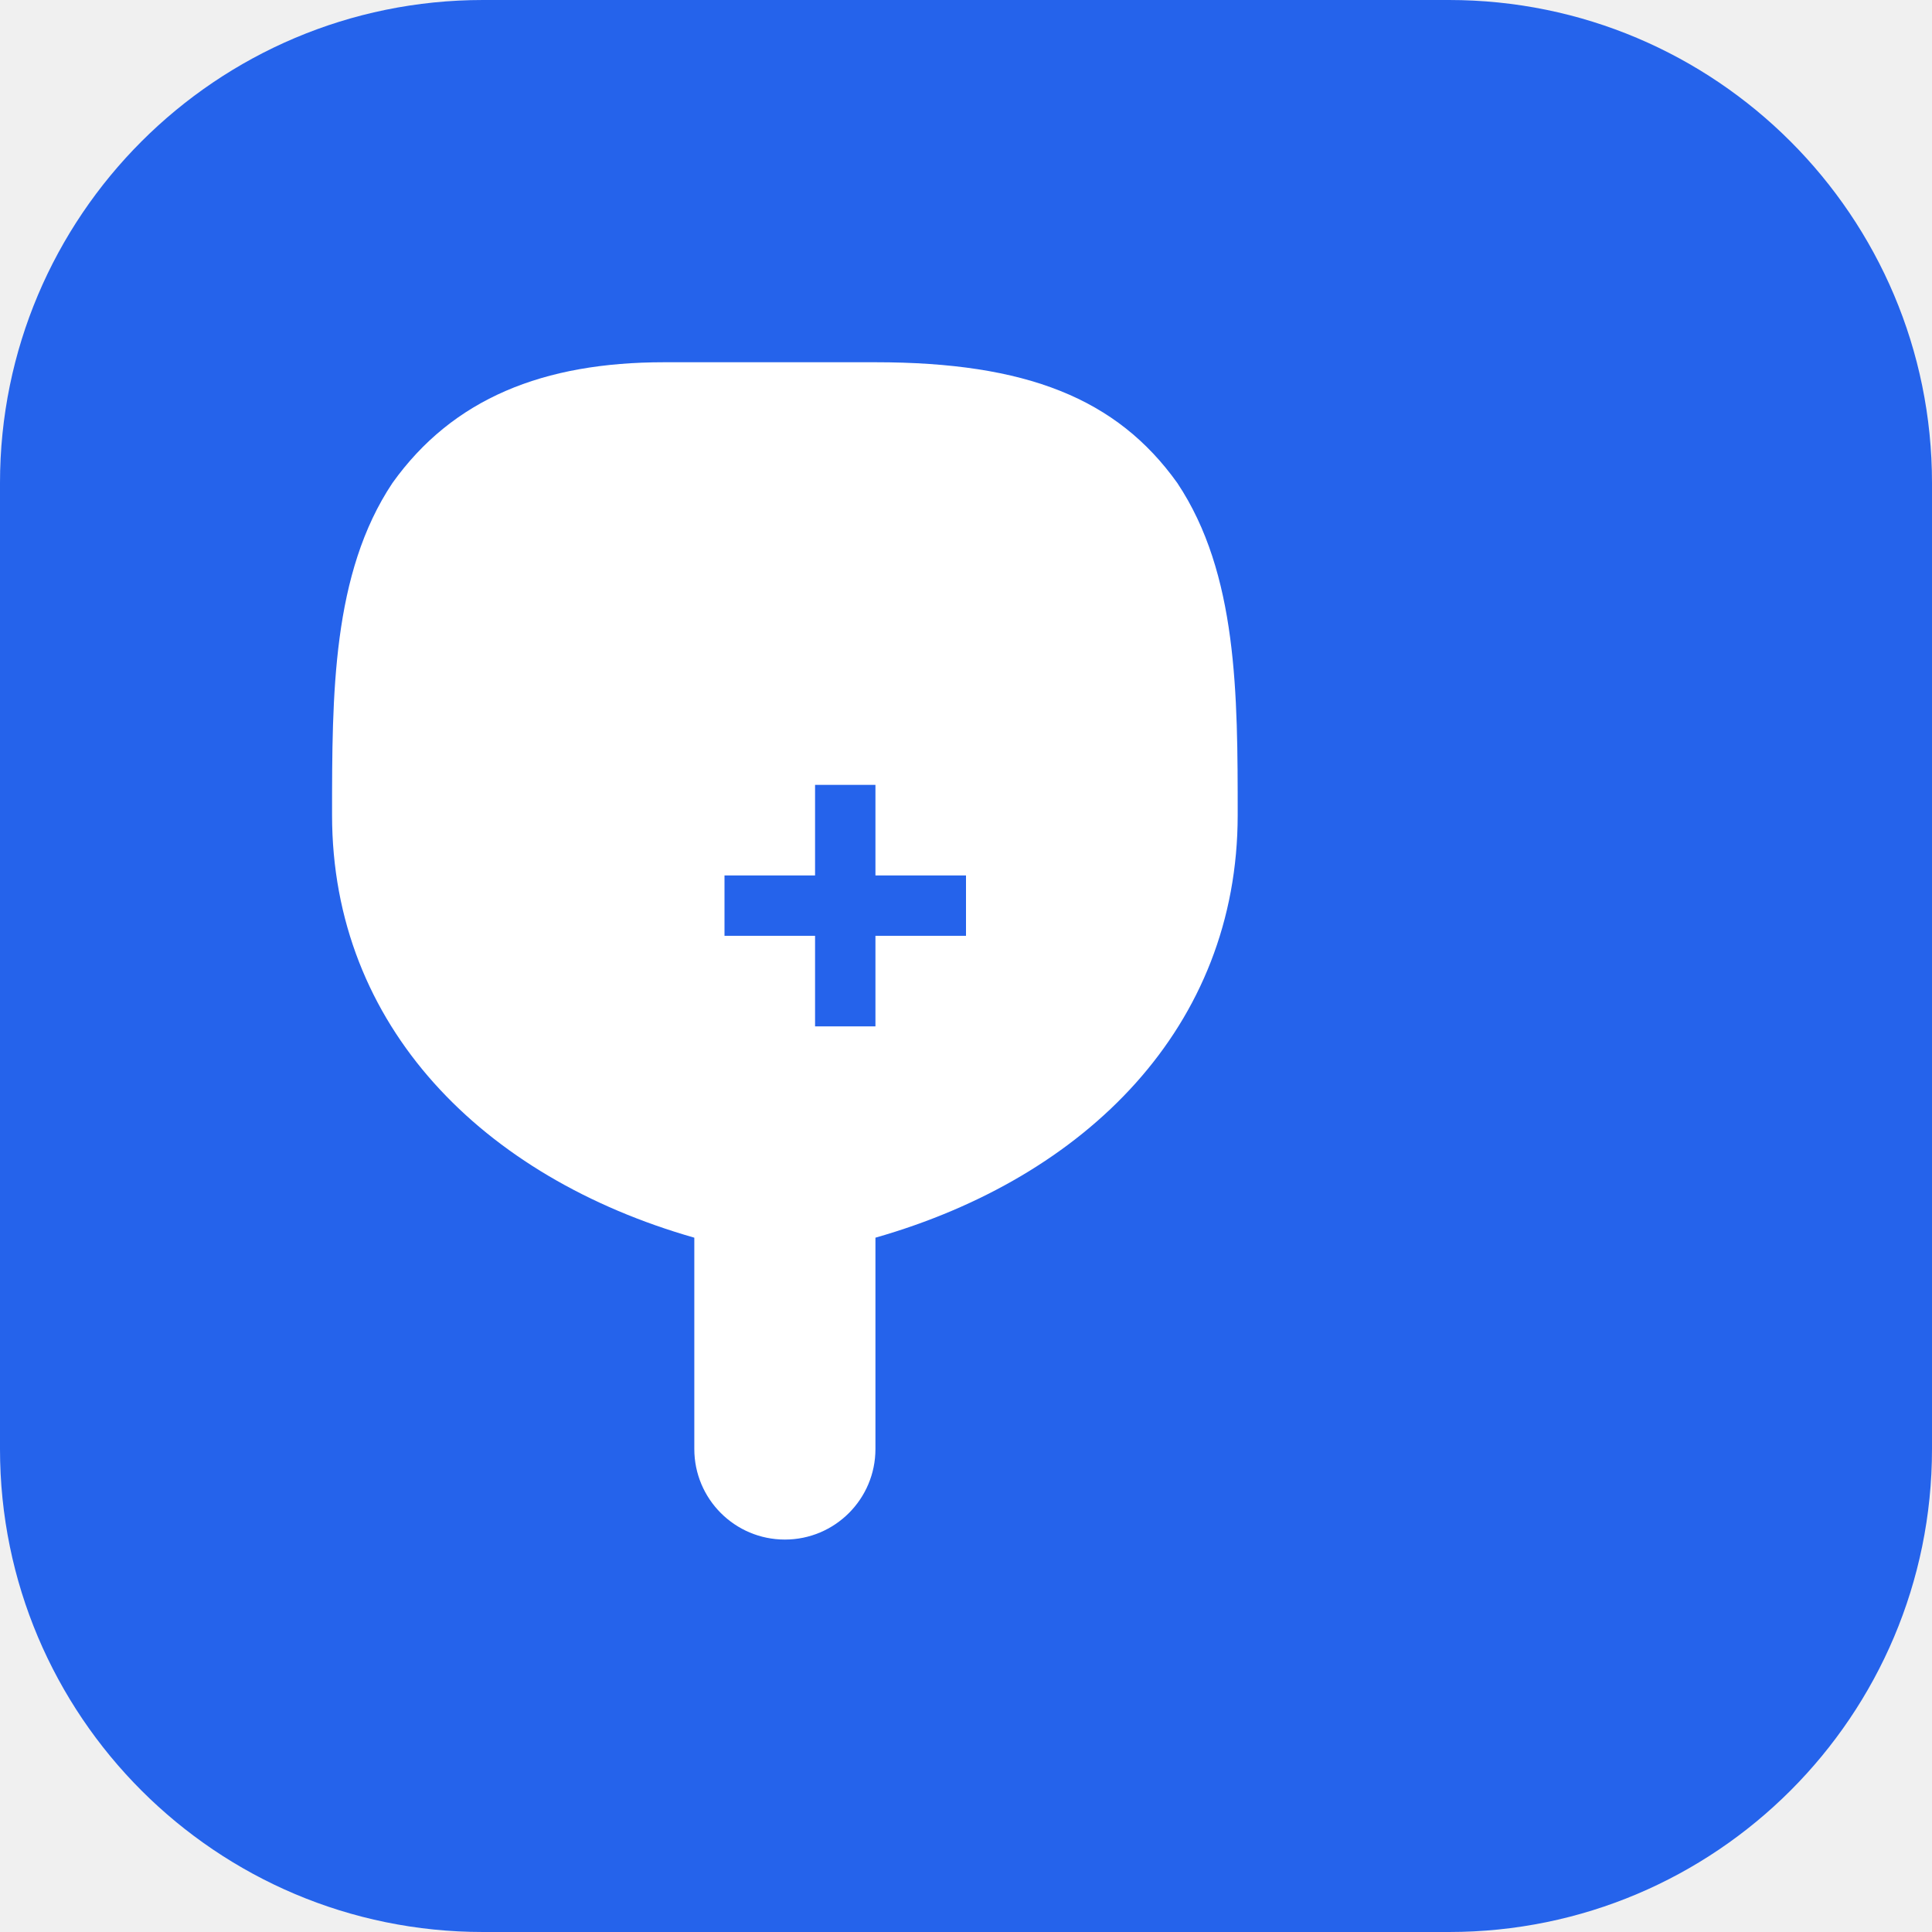
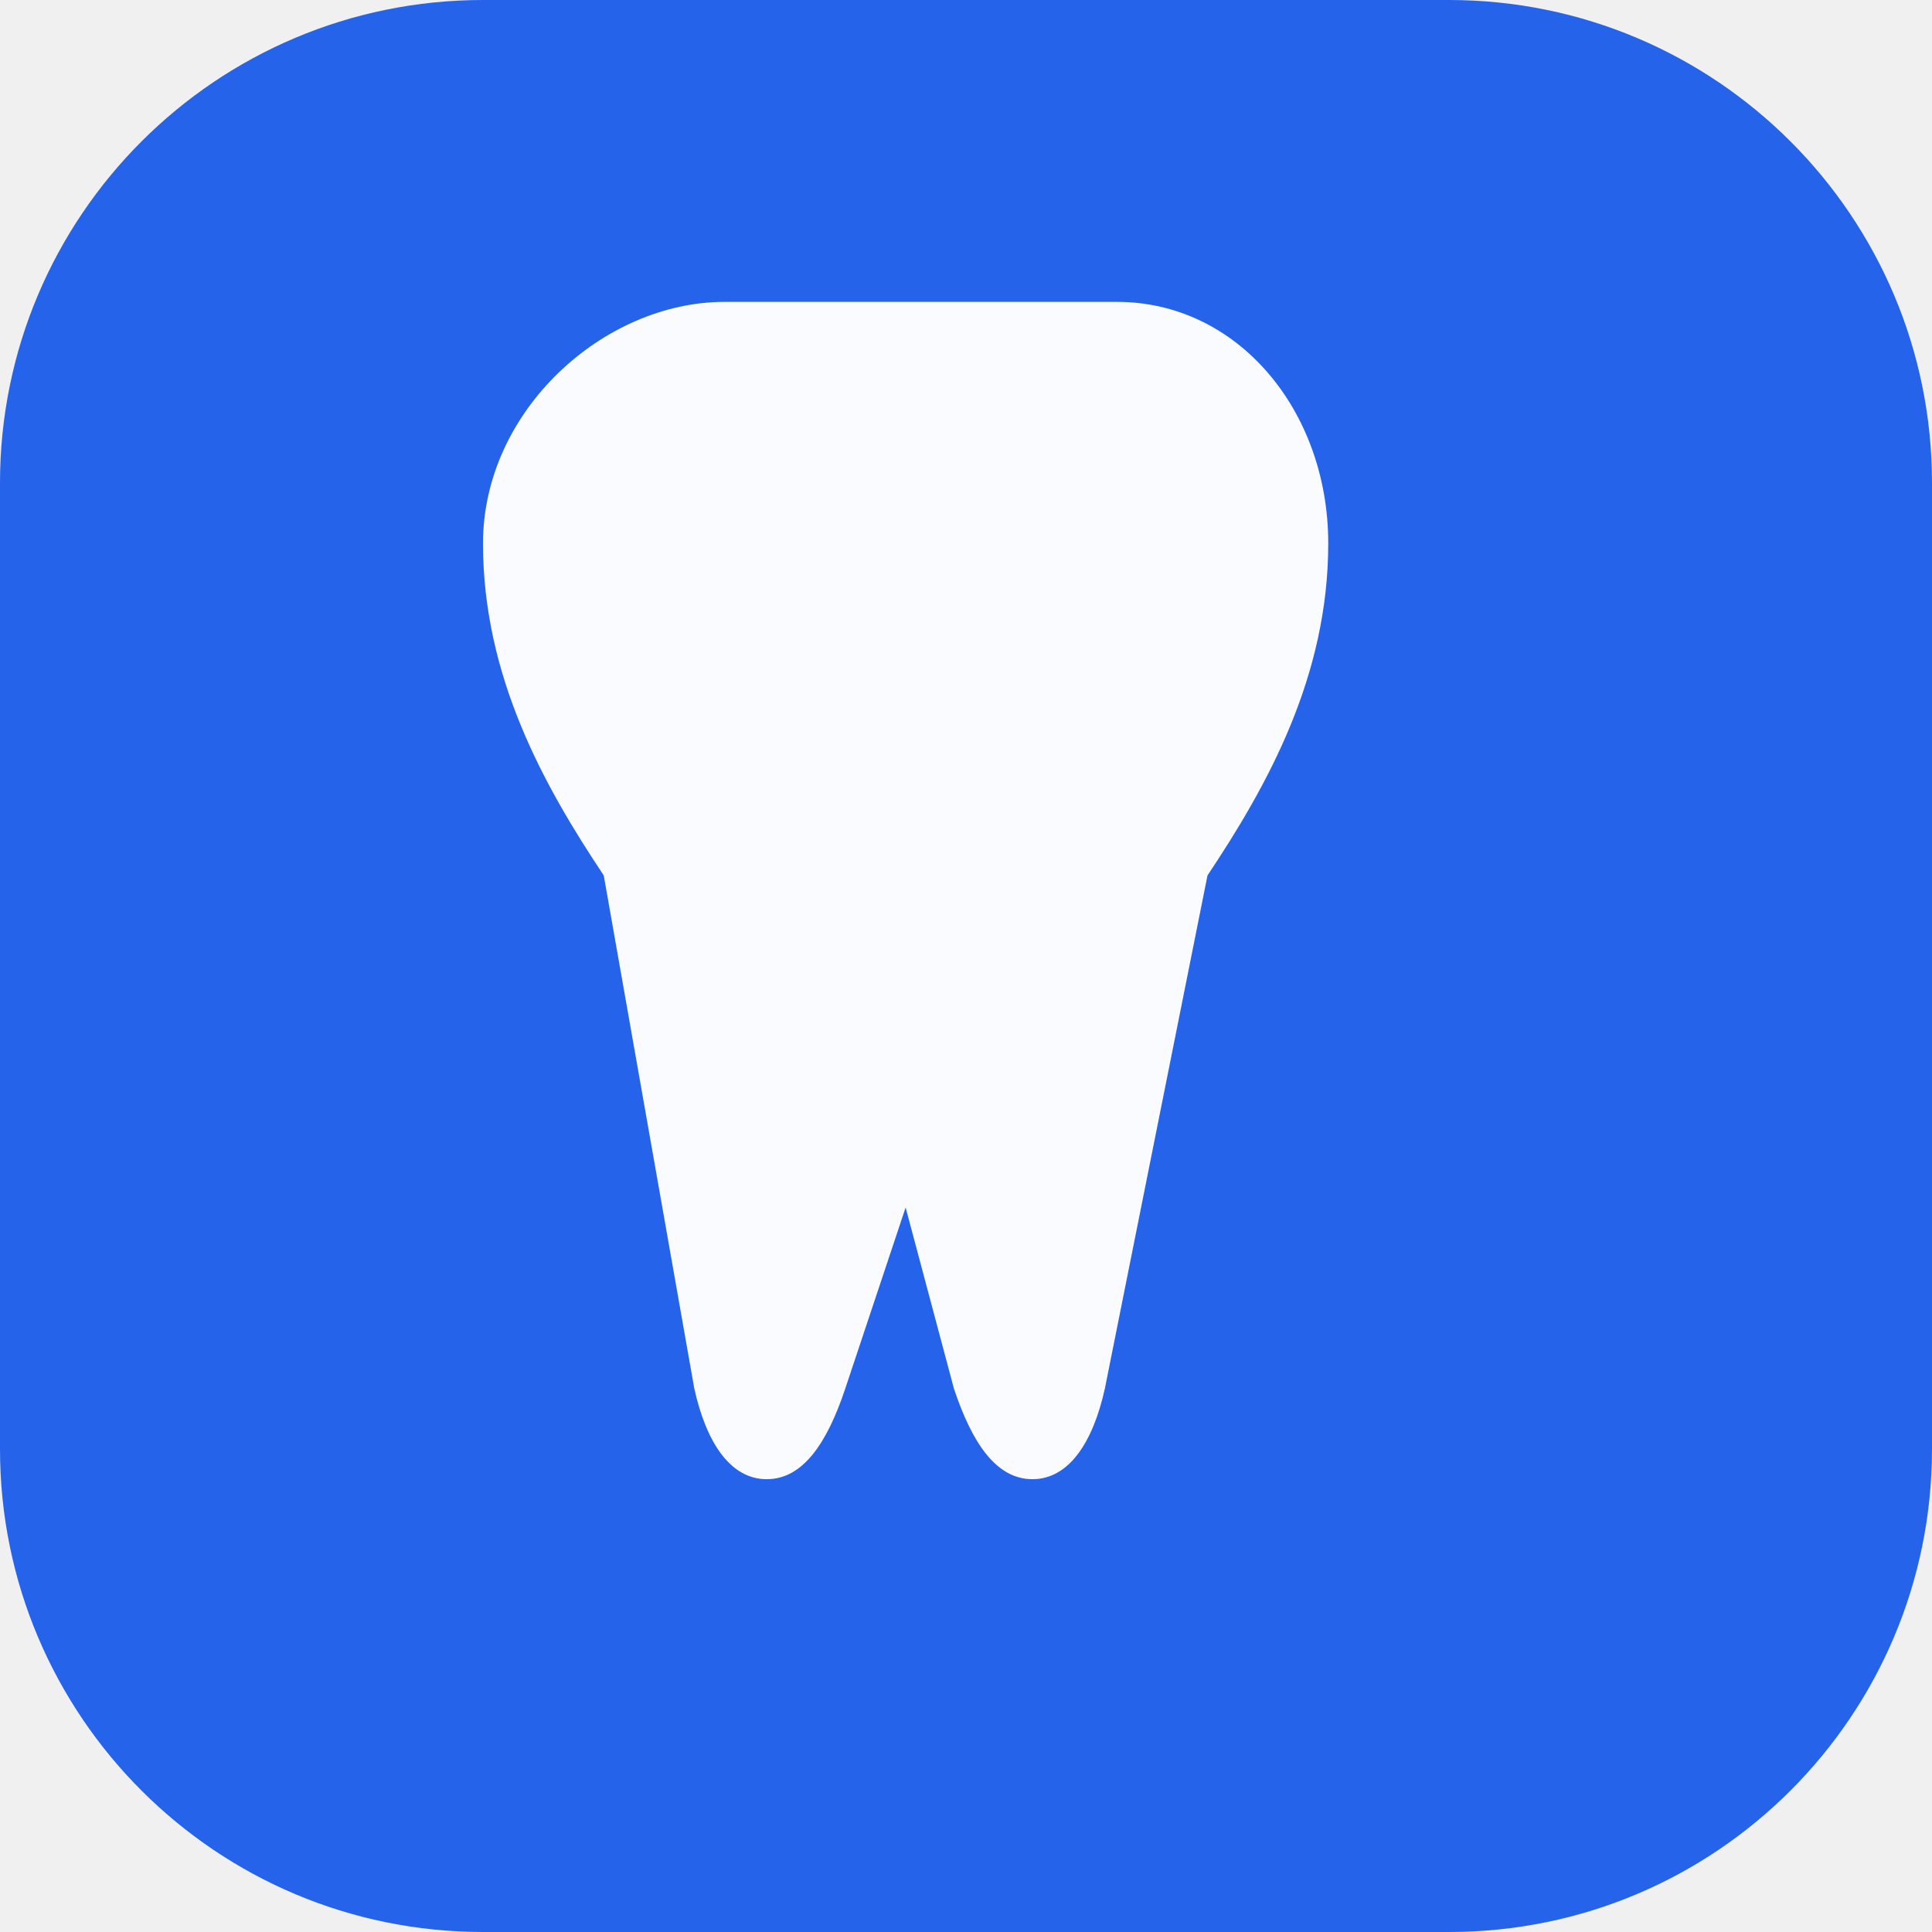
<svg xmlns="http://www.w3.org/2000/svg" viewBox="0 0 32 32" fill="none">
  <rect width="32" height="32" rx="8" fill="#2563eb" />
-   <path d="M11 6c-2 0-3.5.6-4.5 2C5.5 9.5 5.5 11.5 5.5 13.5c0 3.5 2.5 6 6 7v3.5a1.5 1.5 0 0 0 3 0V20.5c3.5-1 6-3.5 6-7 0-2 0-4-1-5.5C18.5 6.6 17 6 14.5 6H11Z" fill="white" />
-   <line x1="14" y1="13" x2="14" y2="17" stroke="#2563eb" strokeWidth="1.5" strokeLinecap="round" />
-   <line x1="12" y1="15" x2="16" y2="15" stroke="#2563eb" strokeWidth="1.5" strokeLinecap="round" />
+   <path d="M12 5C10 5 8 6.8 8 9c0 2.2 1 4 2 5.5L11.5 23c.2.9.6 1.5 1.2 1.5s1-.6 1.3-1.5L15 20l.8 3c.3.9.7 1.5 1.3 1.5s1-.6 1.2-1.5L20 14.5C21 13 22 11.2 22 9c0-2.2-1.5-4-3.5-4H12z" fill="white" opacity="0.97" />
</svg>
